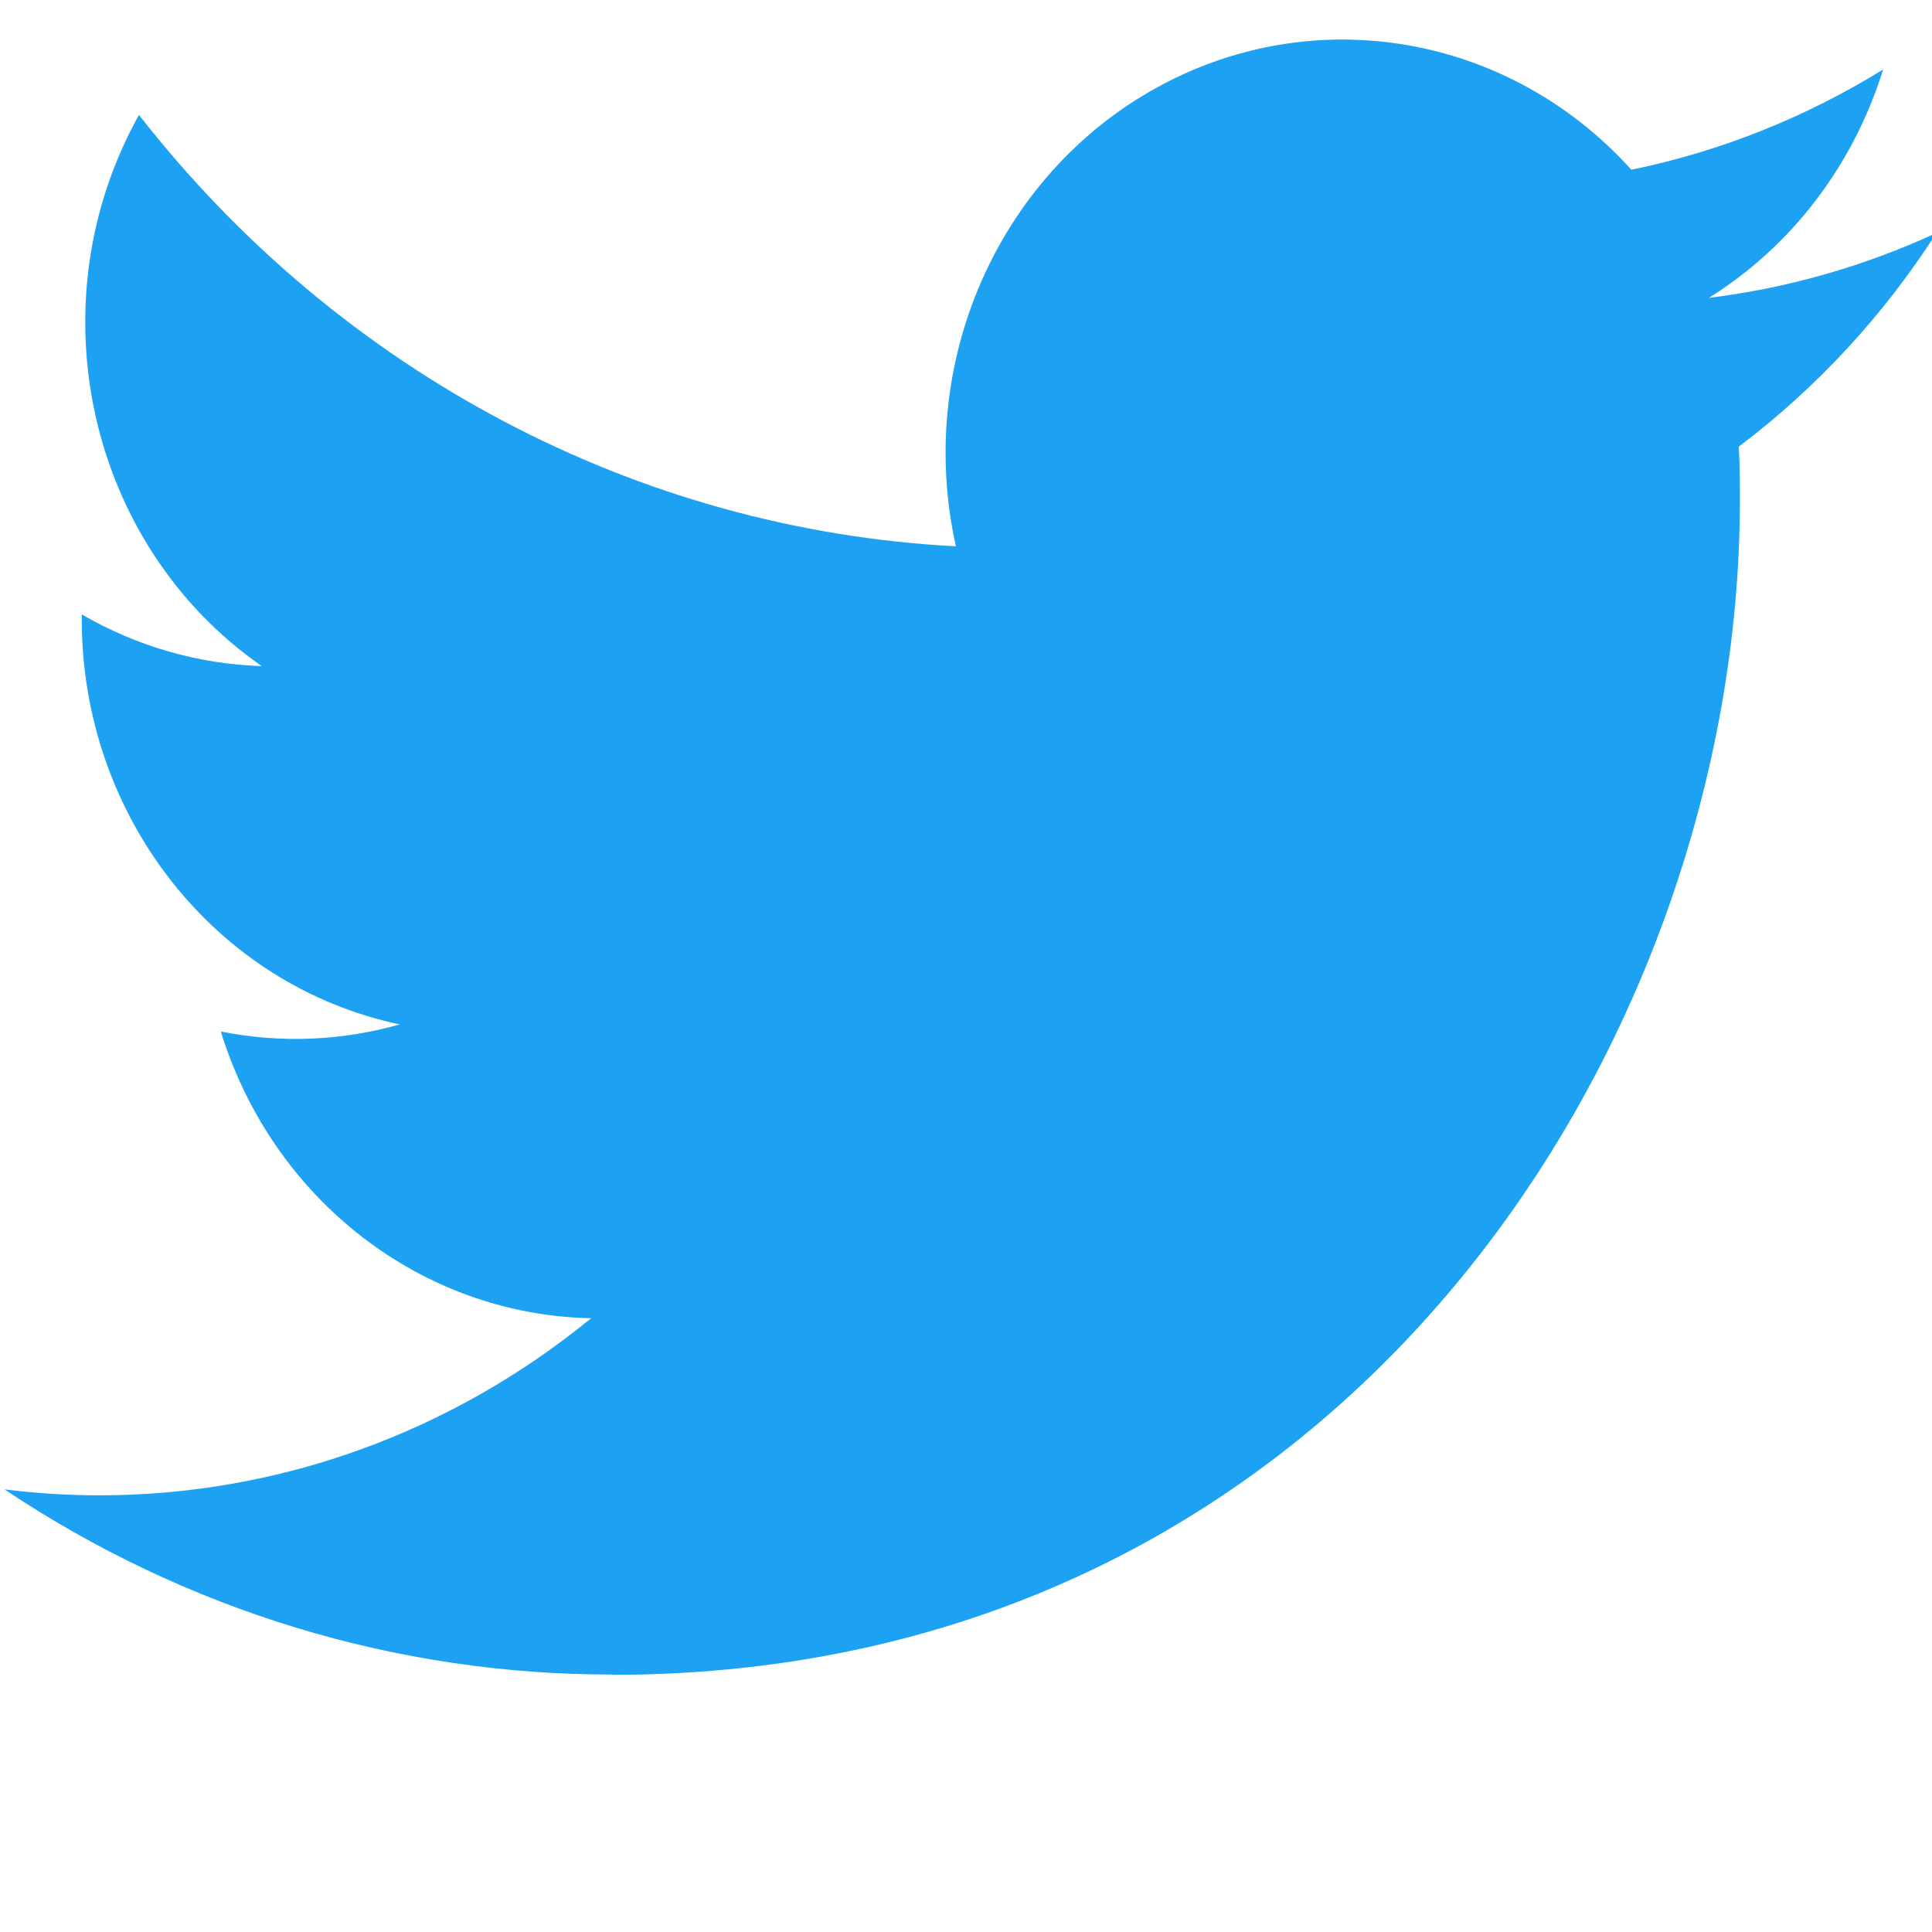
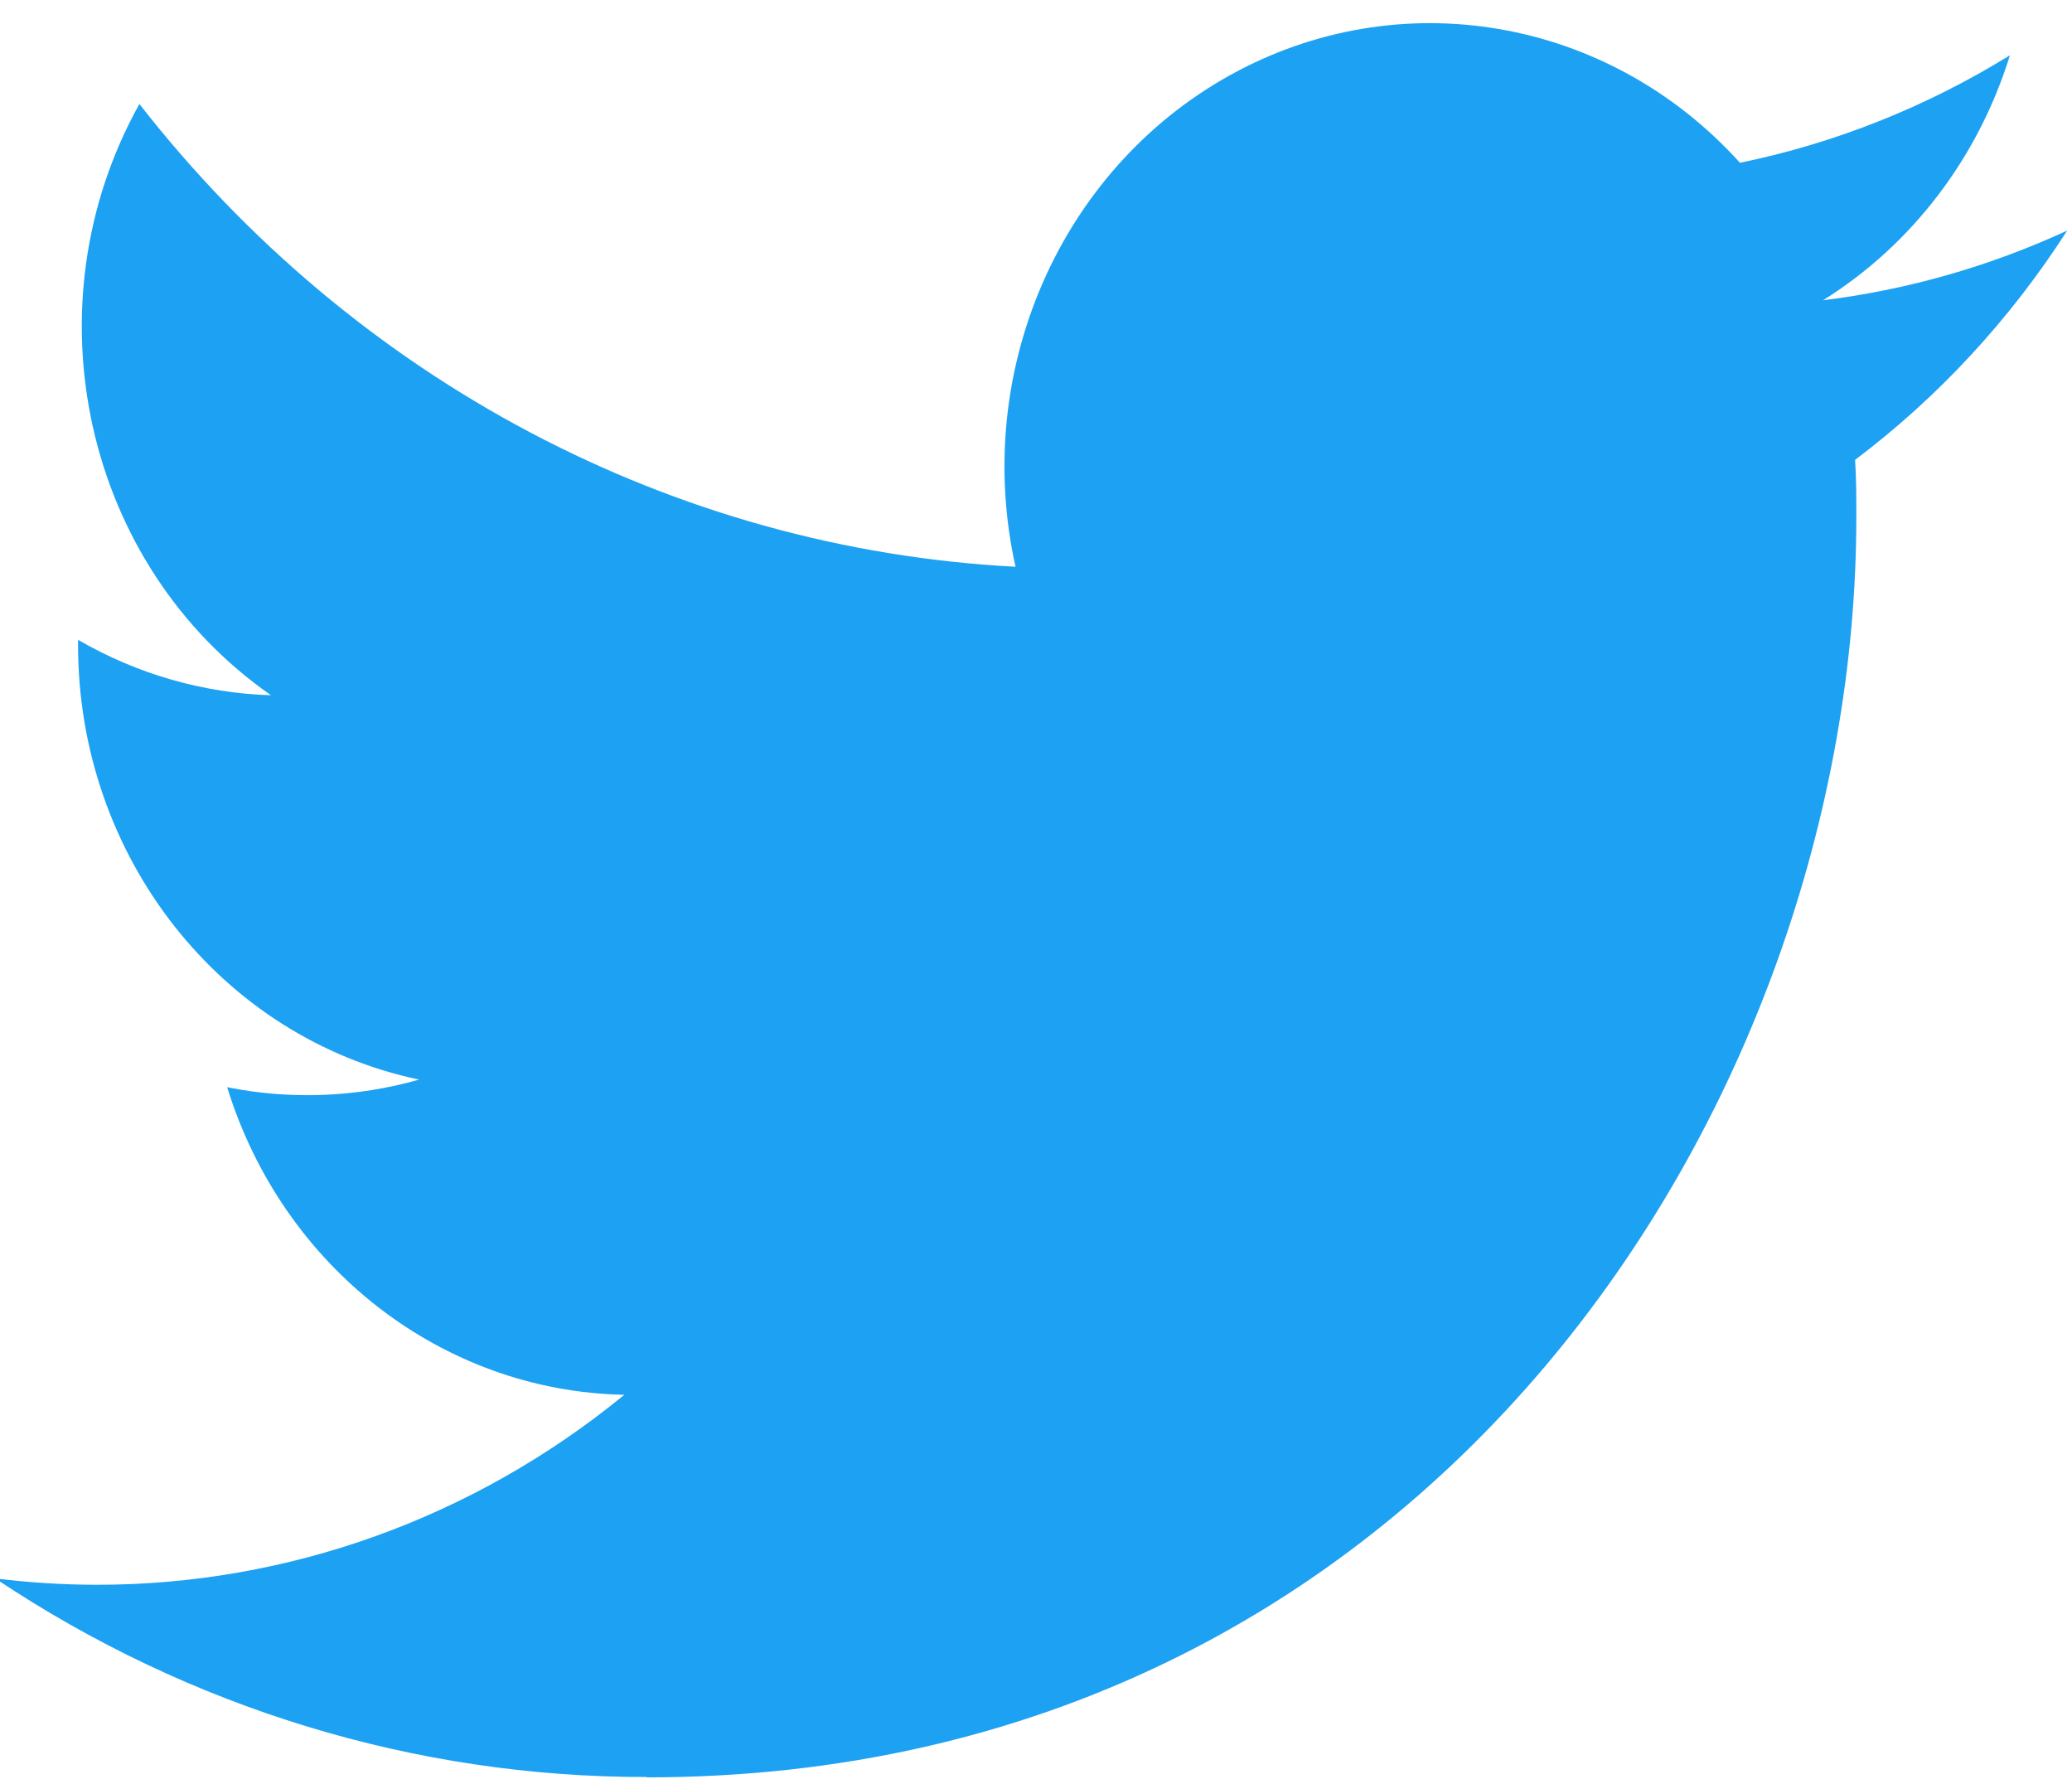
- <svg xmlns="http://www.w3.org/2000/svg" width="500" height="500" viewBox="34 70 430 430">
+ <svg xmlns="http://www.w3.org/2000/svg" width="430" height="370" viewBox="66 74 370 370">
  <g fill="none" fill-rule="evenodd">
    <path d="M170.226 442.765c162.265 0 251.017-140.037 251.017-261.476 0-3.978 0-7.937-.258-11.879 17.266-13.009 32.17-29.117 44.015-47.569-16.101 7.432-33.182 12.306-50.671 14.459 18.417-11.485 32.2-29.549 38.786-50.83-17.318 10.704-36.264 18.248-56.02 22.306-27.347-30.29-70.8-37.704-105.994-18.084-35.194 19.62-53.376 61.394-44.351 101.898-70.935-3.704-137.024-38.605-181.821-96.015-23.416 41.99-11.455 95.708 27.314 122.675-14.04-.433-27.773-4.379-40.042-11.502v1.165c.011 43.745 29.614 81.423 70.778 90.085-12.988 3.69-26.616 4.229-39.835 1.577 11.557 37.435 44.678 63.081 82.422 63.819-31.24 25.575-69.831 39.458-109.564 39.417A172.495 172.495 0 0 1 35 401.485c40.345 26.97 87.288 41.275 135.226 41.208" fill="#1DA1F2" />
    <path d="M35 35h430v430H35z" />
  </g>
</svg>
